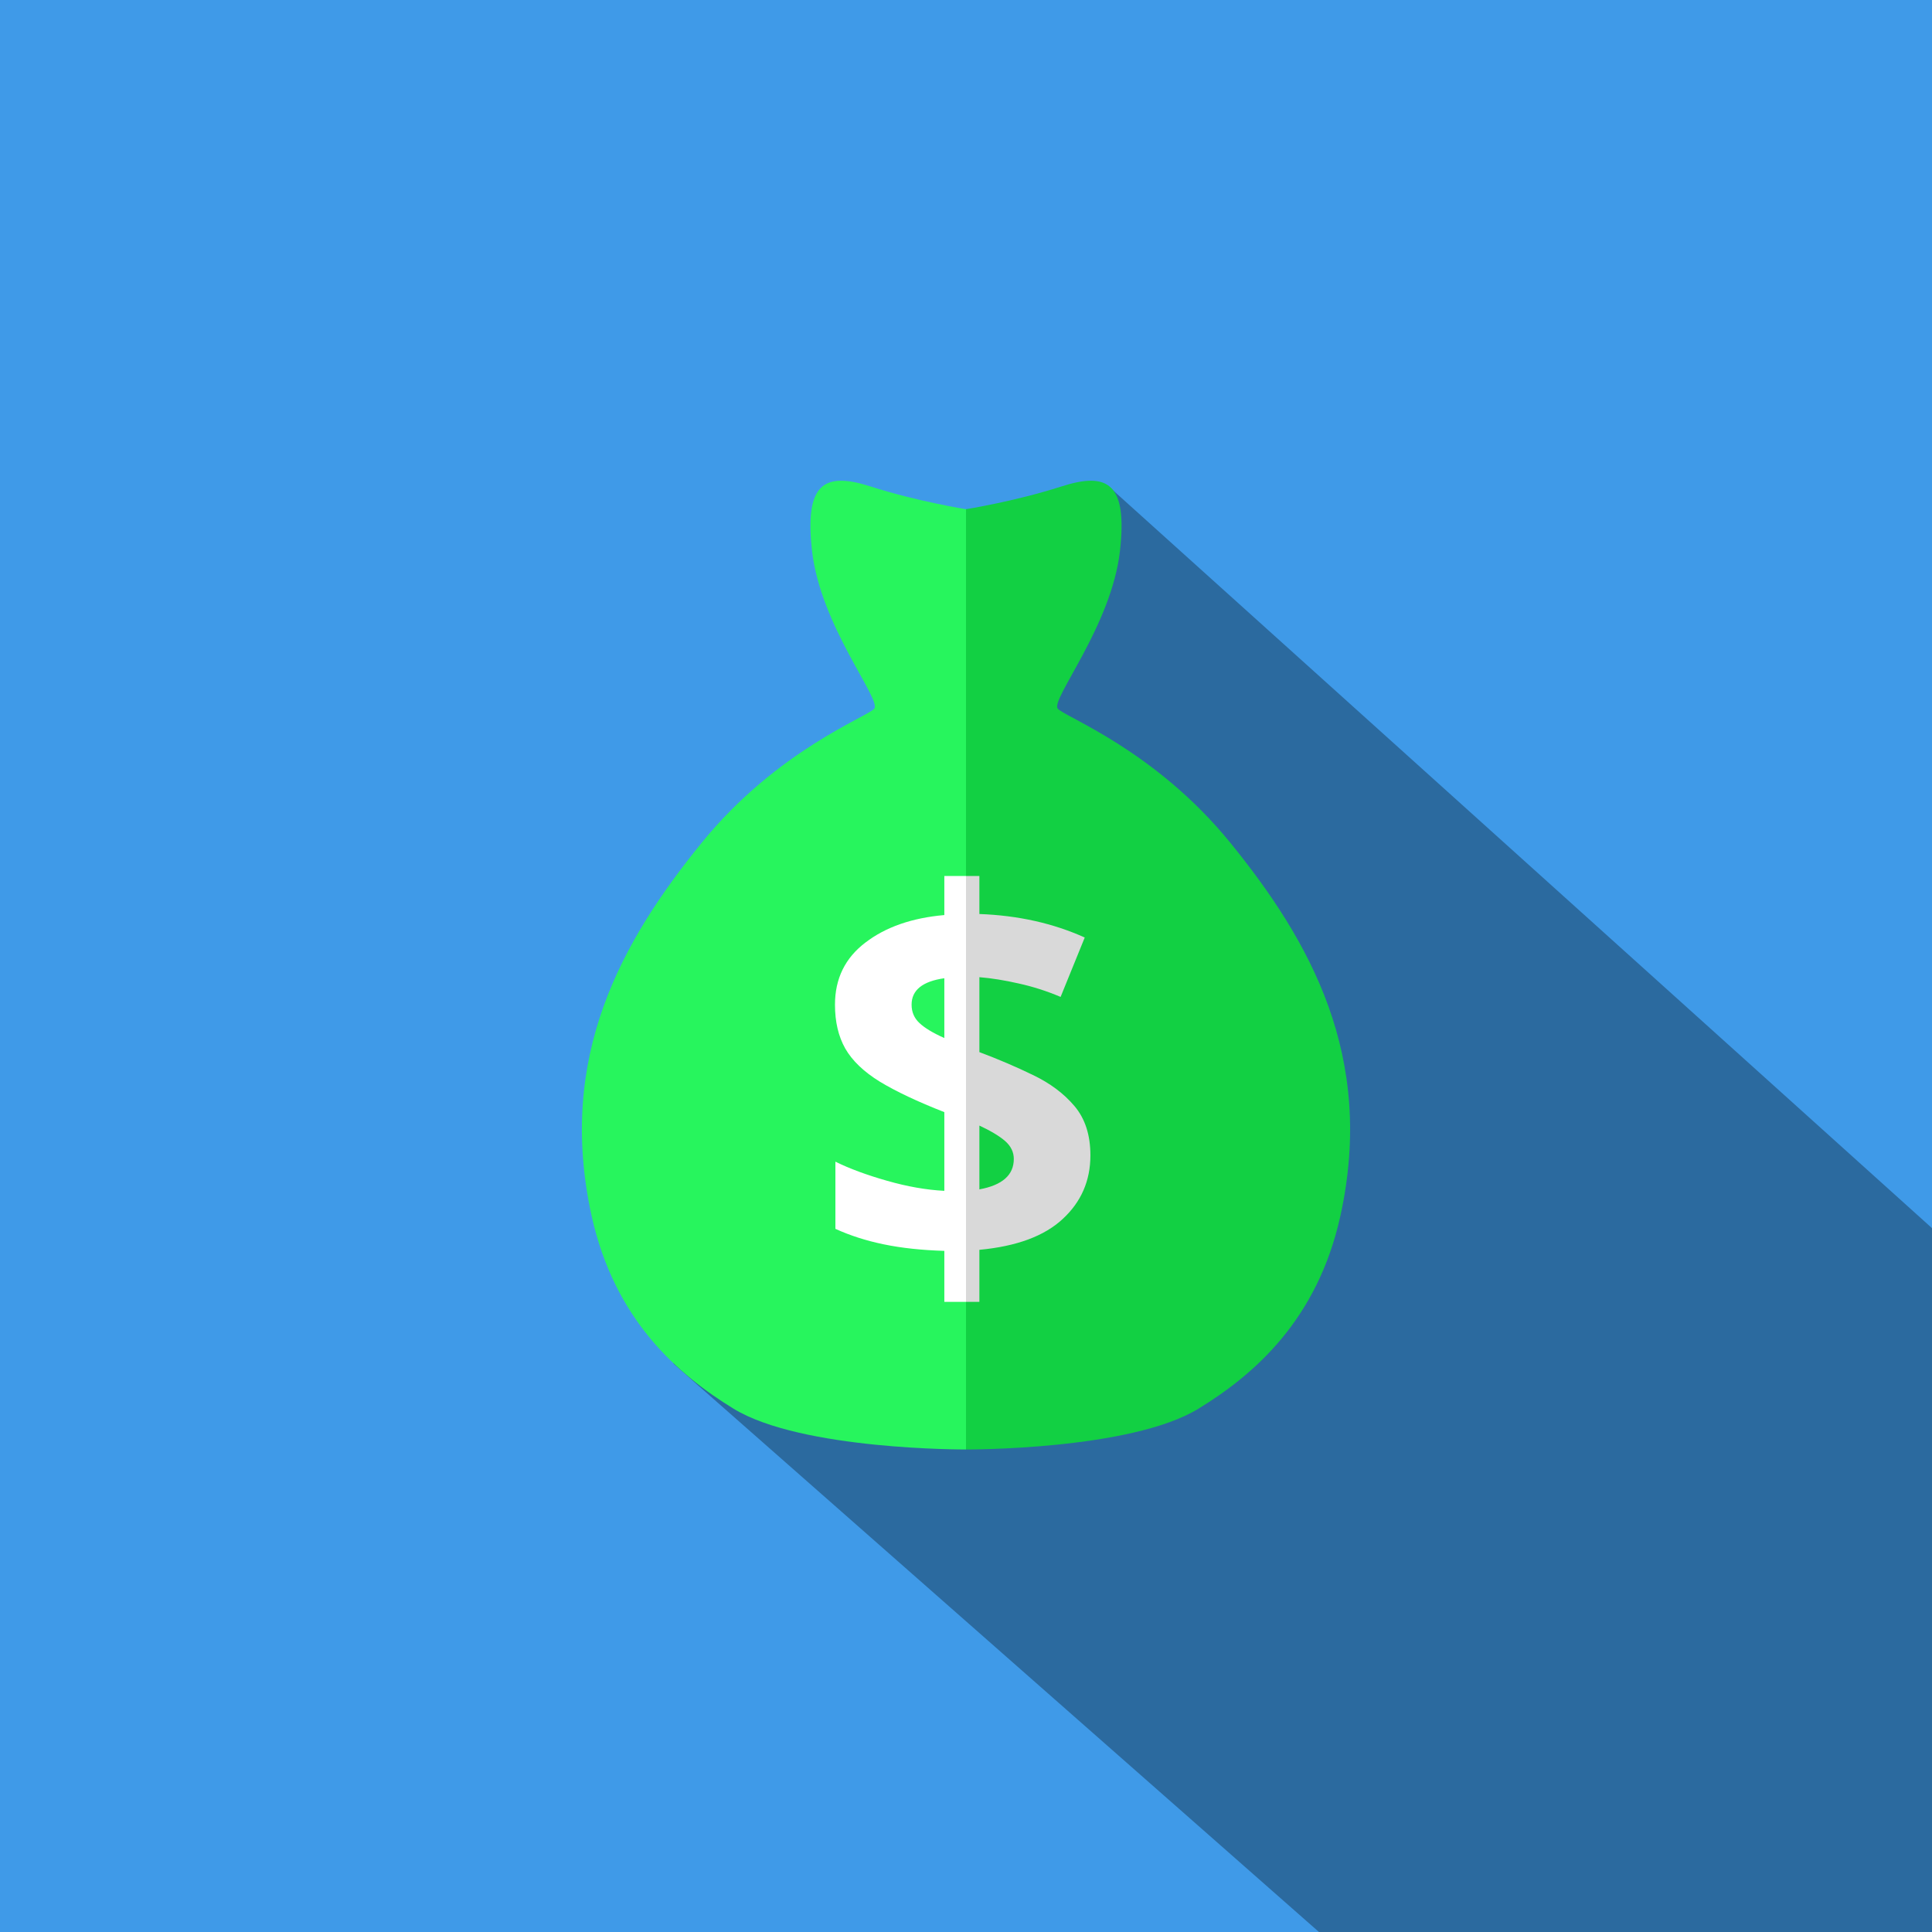
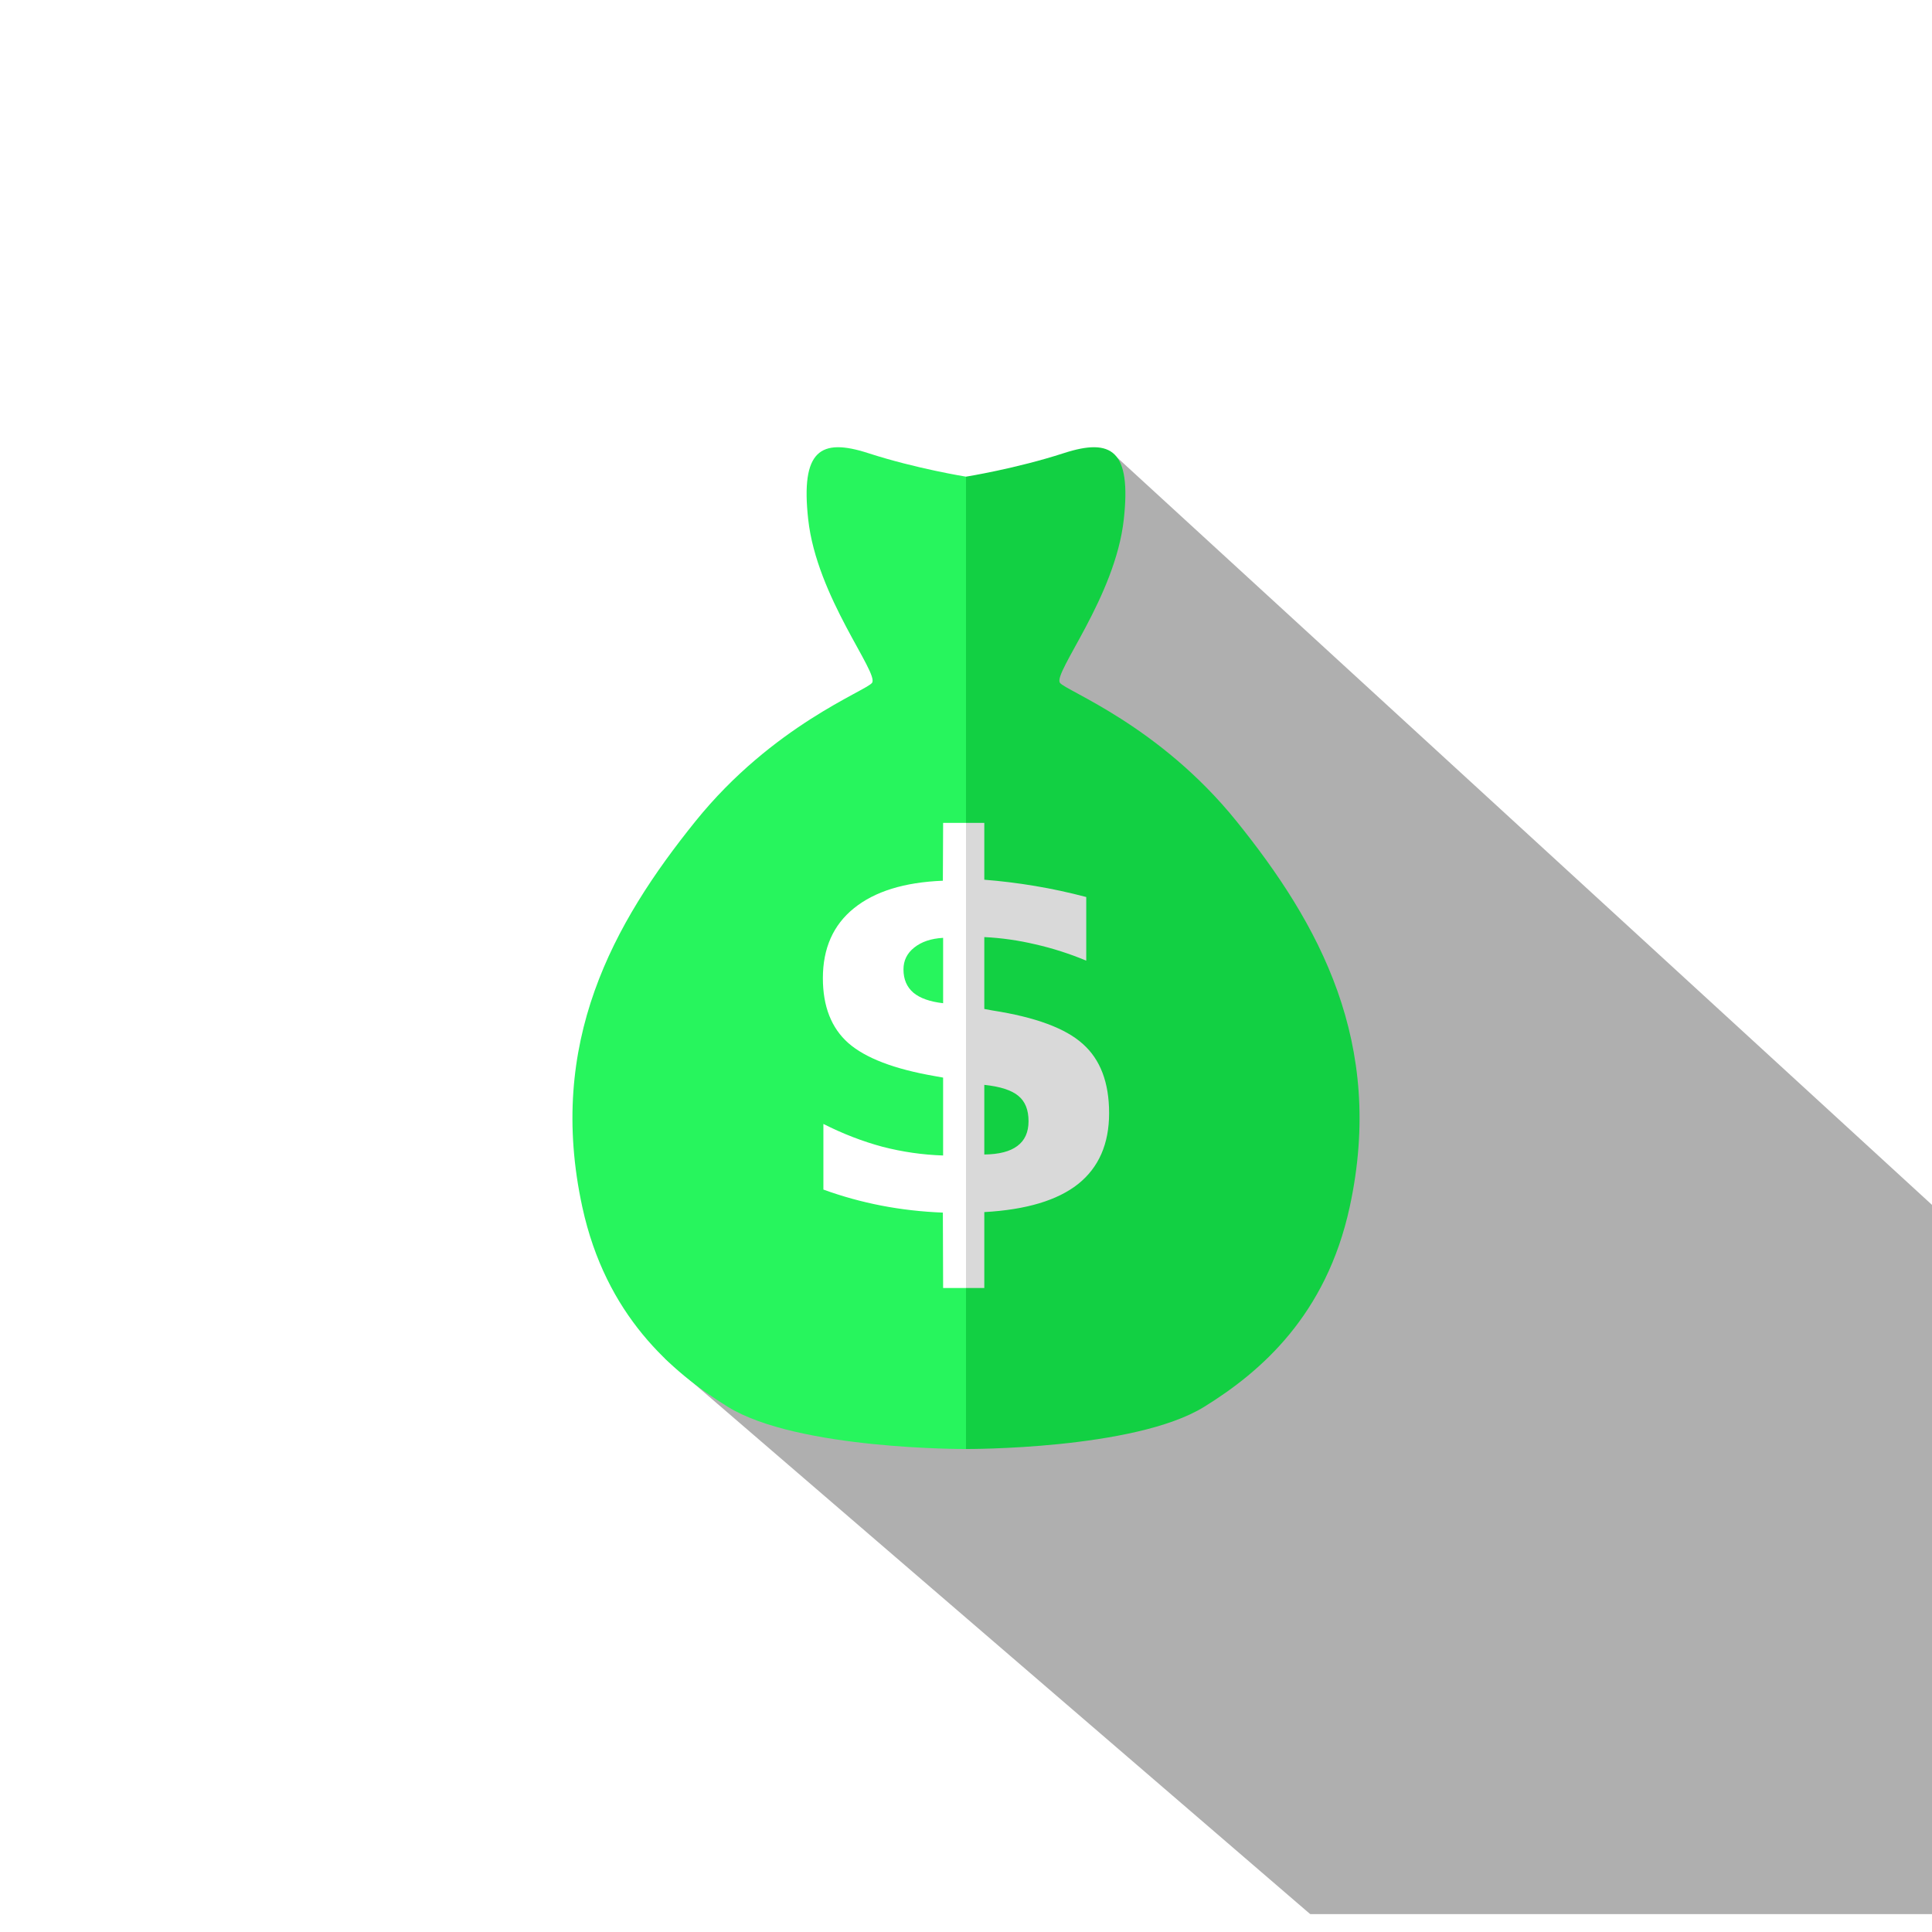
- <svg xmlns="http://www.w3.org/2000/svg" width="128mm" height="128mm" version="1.1" viewBox="0 0 128 128" xml:space="preserve">
-   <defs>
-     <linearGradient id="b" x1="35.405" x2="92.595" y1="63.941" y2="63.941" gradientUnits="userSpaceOnUse">
-       <stop stop-color="#27f55d" offset="0" />
-       <stop stop-color="#27f55d" offset=".5" />
-       <stop stop-color="#12d043" offset=".5" />
-     </linearGradient>
-     <linearGradient id="a" x1="54.968" x2="73.158" y1="73.384" y2="73.384" gradientTransform="translate(-.062281 .0077851)" gradientUnits="userSpaceOnUse">
-       <stop stop-color="#fff" offset="0" />
-       <stop stop-color="#fff" offset=".5" />
-       <stop stop-color="#d9d9d9" offset=".5" />
+ <svg xmlns="http://www.w3.org/2000/svg" xmlns:xlink="http://www.w3.org/1999/xlink" width="108" height="108" version="1.1" viewBox="0 0 108 108" xml:space="preserve" id="svg11">
+   <defs id="defs6">
+     <linearGradient id="linearGradient315" x1="54.968" x2="73.158" y1="73.384" y2="73.384" gradientTransform="matrix(0.9913526,0,0,0.9913526,-0.3418736,-0.977574)" gradientUnits="userSpaceOnUse" spreadMethod="pad">
+       <stop stop-color="#fff" offset="0" id="stop313" />
+       <stop stop-color="#fff" offset=".5" id="stop314" />
+       <stop stop-color="#d9d9d9" offset="0.51" id="stop315" />
+     </linearGradient>
+     <linearGradient id="linearGradient312" x1="54.968" x2="73.158" y1="73.384" y2="73.384" gradientTransform="matrix(0.9913526,0,0,0.9913526,-0.3418736,-0.977574)" gradientUnits="userSpaceOnUse" spreadMethod="pad">
+       <stop stop-color="#fff" offset="0" id="stop310" />
+       <stop stop-color="#fff" offset=".5" id="stop311" />
+       <stop stop-color="#d9d9d9" offset="0.51" id="stop312" />
+     </linearGradient>
+     <linearGradient id="linearGradient309" x1="54.968" x2="73.158" y1="73.384" y2="73.384" gradientTransform="matrix(0.9913526,0,0,0.9913526,-0.3418736,-0.977574)" gradientUnits="userSpaceOnUse" spreadMethod="pad">
+       <stop stop-color="#fff" offset="0" id="stop307" />
+       <stop stop-color="#fff" offset=".5" id="stop308" />
+       <stop stop-color="#d9d9d9" offset="0.5" id="stop309" style="stop-color:#f1c1c1;stop-opacity:1;" />
+     </linearGradient>
+     <linearGradient id="linearGradient306" x1="54.968" x2="73.158" y1="73.384" y2="73.384" gradientTransform="matrix(0.9913526,0,0,0.9913526,-0.3418736,-0.977574)" gradientUnits="userSpaceOnUse" spreadMethod="pad">
+       <stop stop-color="#fff" offset="0" id="stop304" />
+       <stop stop-color="#fff" offset=".5" id="stop305" />
+       <stop stop-color="#d9d9d9" offset="0.5" id="stop306" style="stop-color:#f1c1c1;stop-opacity:1;" />
+     </linearGradient>
+     <linearGradient id="linearGradient303" x1="54.968" x2="73.158" y1="73.384" y2="73.384" gradientTransform="matrix(0.9913526,0,0,0.9913526,-0.3418736,-0.977574)" gradientUnits="userSpaceOnUse" spreadMethod="pad">
+       <stop stop-color="#fff" offset="0" id="stop301" />
+       <stop stop-color="#fff" offset=".5" id="stop302" />
+       <stop stop-color="#d9d9d9" offset="0.5" id="stop303" style="stop-color:#f1c1c1;stop-opacity:1;" />
+     </linearGradient>
+     <linearGradient id="linearGradient300" x1="54.968" x2="73.158" y1="73.384" y2="73.384" gradientTransform="matrix(0.9913526,0,0,0.9913526,-0.3418736,-0.977574)" gradientUnits="userSpaceOnUse" spreadMethod="pad">
+       <stop stop-color="#fff" offset="0" id="stop298" />
+       <stop stop-color="#fff" offset=".5" id="stop299" />
+       <stop stop-color="#d9d9d9" offset="0.5" id="stop300" style="stop-color:#f2c0c0;stop-opacity:1;" />
+     </linearGradient>
+     <linearGradient id="linearGradient297" x1="54.968" x2="73.158" y1="73.384" y2="73.384" gradientTransform="matrix(0.9913526,0,0,0.9913526,-0.3418736,-0.977574)" gradientUnits="userSpaceOnUse" spreadMethod="pad">
+       <stop stop-color="#fff" offset="0" id="stop295" />
+       <stop stop-color="#fff" offset=".5" id="stop296" />
+       <stop stop-color="#d9d9d9" offset="0.5" id="stop297" style="stop-color:#f4bebe;stop-opacity:1;" />
+     </linearGradient>
+     <linearGradient id="linearGradient294" x1="54.968" x2="73.158" y1="73.384" y2="73.384" gradientTransform="matrix(0.9913526,0,0,0.9913526,-0.3418736,-0.977574)" gradientUnits="userSpaceOnUse" spreadMethod="pad">
+       <stop stop-color="#fff" offset="0" id="stop292" />
+       <stop stop-color="#fff" offset=".5" id="stop293" />
+       <stop stop-color="#d9d9d9" offset="0.5" id="stop294" style="stop-color:#f6bcbc;stop-opacity:1;" />
+     </linearGradient>
+     <linearGradient id="linearGradient291" x1="54.968" x2="73.158" y1="73.384" y2="73.384" gradientTransform="matrix(0.9913526,0,0,0.9913526,-0.3418736,-0.977574)" gradientUnits="userSpaceOnUse" spreadMethod="pad">
+       <stop stop-color="#fff" offset="0" id="stop289" />
+       <stop stop-color="#fff" offset=".5" id="stop290" />
+       <stop stop-color="#d9d9d9" offset="0.5" id="stop291" style="stop-color:#f8baba;stop-opacity:1;" />
+     </linearGradient>
+     <linearGradient id="linearGradient288" x1="54.968" x2="73.158" y1="73.384" y2="73.384" gradientTransform="matrix(0.9913526,0,0,0.9913526,-0.3418736,-0.977574)" gradientUnits="userSpaceOnUse" spreadMethod="pad">
+       <stop stop-color="#fff" offset="0" id="stop286" />
+       <stop stop-color="#fff" offset=".5" id="stop287" />
+       <stop stop-color="#d9d9d9" offset="0.5" id="stop288" style="stop-color:#f9b9b9;stop-opacity:1;" />
+     </linearGradient>
+     <linearGradient id="linearGradient285" x1="54.968" x2="73.158" y1="73.384" y2="73.384" gradientTransform="matrix(0.9913526,0,0,0.9913526,-0.3418736,-0.977574)" gradientUnits="userSpaceOnUse" spreadMethod="pad">
+       <stop stop-color="#fff" offset="0" id="stop283" />
+       <stop stop-color="#fff" offset=".5" id="stop284" />
+       <stop stop-color="#d9d9d9" offset="0.5" id="stop285" style="stop-color:#f9b9b9;stop-opacity:1;" />
+     </linearGradient>
+     <linearGradient id="linearGradient282" x1="54.968" x2="73.158" y1="73.384" y2="73.384" gradientTransform="matrix(0.9913526,0,0,0.9913526,-0.3418736,-0.977574)" gradientUnits="userSpaceOnUse" spreadMethod="pad">
+       <stop stop-color="#fff" offset="0" id="stop280" />
+       <stop stop-color="#fff" offset=".5" id="stop281" />
+       <stop stop-color="#d9d9d9" offset="0.5" id="stop282" style="stop-color:#fab8b8;stop-opacity:1;" />
+     </linearGradient>
+     <linearGradient id="linearGradient279" x1="54.968" x2="73.158" y1="73.384" y2="73.384" gradientTransform="matrix(0.9913526,0,0,0.9913526,-0.3418736,-0.977574)" gradientUnits="userSpaceOnUse" spreadMethod="pad">
+       <stop stop-color="#fff" offset="0" id="stop277" />
+       <stop stop-color="#fff" offset=".5" id="stop278" />
+       <stop stop-color="#d9d9d9" offset="0.5" id="stop279" style="stop-color:#fab8b8;stop-opacity:1;" />
+     </linearGradient>
+     <linearGradient id="linearGradient276" x1="54.968" x2="73.158" y1="73.384" y2="73.384" gradientTransform="matrix(0.9913526,0,0,0.9913526,-0.3418736,-0.977574)" gradientUnits="userSpaceOnUse" spreadMethod="pad">
+       <stop stop-color="#fff" offset="0" id="stop274" />
+       <stop stop-color="#fff" offset=".5" id="stop275" />
+       <stop stop-color="#d9d9d9" offset="0.5" id="stop276" style="stop-color:#f8baba;stop-opacity:1;" />
+     </linearGradient>
+     <linearGradient id="linearGradient273" x1="54.968" x2="73.158" y1="73.384" y2="73.384" gradientTransform="matrix(0.9913526,0,0,0.9913526,-0.3418736,-0.977574)" gradientUnits="userSpaceOnUse" spreadMethod="pad">
+       <stop stop-color="#fff" offset="0" id="stop271" />
+       <stop stop-color="#fff" offset=".5" id="stop272" />
+       <stop stop-color="#d9d9d9" offset="0.5" id="stop273" style="stop-color:#f6bcbc;stop-opacity:1;" />
+     </linearGradient>
+     <linearGradient id="linearGradient270" x1="54.968" x2="73.158" y1="73.384" y2="73.384" gradientTransform="matrix(0.9913526,0,0,0.9913526,-0.3418736,-0.977574)" gradientUnits="userSpaceOnUse" spreadMethod="pad">
+       <stop stop-color="#fff" offset="0" id="stop268" />
+       <stop stop-color="#fff" offset=".5" id="stop269" />
+       <stop stop-color="#d9d9d9" offset="0.5" id="stop270" style="stop-color:#f4bebe;stop-opacity:1;" />
+     </linearGradient>
+     <linearGradient id="linearGradient267" x1="54.968" x2="73.158" y1="73.384" y2="73.384" gradientTransform="matrix(0.9913526,0,0,0.9913526,-0.3418736,-0.977574)" gradientUnits="userSpaceOnUse" spreadMethod="pad">
+       <stop stop-color="#fff" offset="0" id="stop265" />
+       <stop stop-color="#fff" offset=".5" id="stop266" />
+       <stop stop-color="#d9d9d9" offset="0.5" id="stop267" style="stop-color:#f0c2c2;stop-opacity:1;" />
+     </linearGradient>
+     <linearGradient id="linearGradient264" x1="54.968" x2="73.158" y1="73.384" y2="73.384" gradientTransform="matrix(0.9913526,0,0,0.9913526,-0.3418736,-0.977574)" gradientUnits="userSpaceOnUse" spreadMethod="pad">
+       <stop stop-color="#fff" offset="0" id="stop262" />
+       <stop stop-color="#fff" offset=".5" id="stop263" />
+       <stop stop-color="#d9d9d9" offset="0.5" id="stop264" style="stop-color:#ecc6c6;stop-opacity:1;" />
+     </linearGradient>
+     <linearGradient id="linearGradient261" x1="54.968" x2="73.158" y1="73.384" y2="73.384" gradientTransform="matrix(0.9913526,0,0,0.9913526,-0.3418736,-0.977574)" gradientUnits="userSpaceOnUse" spreadMethod="pad">
+       <stop stop-color="#fff" offset="0" id="stop259" />
+       <stop stop-color="#fff" offset=".5" id="stop260" />
+       <stop stop-color="#d9d9d9" offset="0.5" id="stop261" style="stop-color:#e8caca;stop-opacity:1;" />
+     </linearGradient>
+     <linearGradient id="linearGradient258" x1="54.968" x2="73.158" y1="73.384" y2="73.384" gradientTransform="matrix(0.9913526,0,0,0.9913526,-0.3418736,-0.977574)" gradientUnits="userSpaceOnUse" spreadMethod="pad">
+       <stop stop-color="#fff" offset="0" id="stop256" />
+       <stop stop-color="#fff" offset=".5" id="stop257" />
+       <stop stop-color="#d9d9d9" offset="0.5" id="stop258" style="stop-color:#e7cbcb;stop-opacity:1;" />
+     </linearGradient>
+     <linearGradient id="linearGradient255" x1="54.968" x2="73.158" y1="73.384" y2="73.384" gradientTransform="matrix(0.9913526,0,0,0.9913526,-0.3418736,-0.977574)" gradientUnits="userSpaceOnUse" spreadMethod="pad">
+       <stop stop-color="#fff" offset="0" id="stop253" />
+       <stop stop-color="#fff" offset=".5" id="stop254" />
+       <stop stop-color="#d9d9d9" offset="0.5" id="stop255" style="stop-color:#e6cccc;stop-opacity:1;" />
+     </linearGradient>
+     <linearGradient id="linearGradient252" x1="54.968" x2="73.158" y1="73.384" y2="73.384" gradientTransform="matrix(0.9913526,0,0,0.9913526,-0.3418736,-0.977574)" gradientUnits="userSpaceOnUse" spreadMethod="pad">
+       <stop stop-color="#fff" offset="0" id="stop250" />
+       <stop stop-color="#fff" offset=".5" id="stop251" />
+       <stop stop-color="#d9d9d9" offset="0.5" id="stop252" style="stop-color:#e6cccc;stop-opacity:1;" />
+     </linearGradient>
+     <linearGradient id="linearGradient174" x1="54.968" x2="73.158" y1="73.384" y2="73.384" gradientTransform="matrix(0.9913526,0,0,0.9913526,-0.3418736,-0.977574)" gradientUnits="userSpaceOnUse" spreadMethod="pad">
+       <stop stop-color="#fff" offset="0" id="stop172" />
+       <stop stop-color="#fff" offset=".5" id="stop173" />
+       <stop stop-color="#d9d9d9" offset="0.5" id="stop174" style="stop-color:#eec4c4;stop-opacity:1;" />
+     </linearGradient>
+     <linearGradient id="linearGradient171" x1="54.968" x2="73.158" y1="73.384" y2="73.384" gradientTransform="matrix(0.9913526,0,0,0.9913526,-0.3418736,-0.977574)" gradientUnits="userSpaceOnUse" spreadMethod="pad">
+       <stop stop-color="#fff" offset="0" id="stop169" />
+       <stop stop-color="#fff" offset=".5" id="stop170" />
+       <stop stop-color="#d9d9d9" offset="0.5" id="stop171" style="stop-color:#eec4c4;stop-opacity:1;" />
+     </linearGradient>
+     <linearGradient id="linearGradient168" x1="54.968" x2="73.158" y1="73.384" y2="73.384" gradientTransform="matrix(0.9913526,0,0,0.9913526,-0.3418736,-0.977574)" gradientUnits="userSpaceOnUse" spreadMethod="pad">
+       <stop stop-color="#fff" offset="0" id="stop166" />
+       <stop stop-color="#fff" offset=".5" id="stop167" />
+       <stop stop-color="#d9d9d9" offset="0.5" id="stop168" style="stop-color:#efc3c3;stop-opacity:1;" />
+     </linearGradient>
+     <linearGradient id="linearGradient165" x1="54.968" x2="73.158" y1="73.384" y2="73.384" gradientTransform="matrix(0.9913526,0,0,0.9913526,-0.3418736,-0.977574)" gradientUnits="userSpaceOnUse" spreadMethod="pad">
+       <stop stop-color="#fff" offset="0" id="stop163" />
+       <stop stop-color="#fff" offset=".5" id="stop164" />
+       <stop stop-color="#d9d9d9" offset="0.5" id="stop165" style="stop-color:#f0c2c2;stop-opacity:1;" />
+     </linearGradient>
+     <linearGradient id="linearGradient162" x1="54.968" x2="73.158" y1="73.384" y2="73.384" gradientTransform="matrix(0.9913526,0,0,0.9913526,-0.3418736,-0.977574)" gradientUnits="userSpaceOnUse" spreadMethod="pad">
+       <stop stop-color="#fff" offset="0" id="stop160" />
+       <stop stop-color="#fff" offset=".5" id="stop161" />
+       <stop stop-color="#d9d9d9" offset="0.5" id="stop162" style="stop-color:#f1c1c1;stop-opacity:1;" />
+     </linearGradient>
+     <linearGradient id="linearGradient159" x1="54.968" x2="73.158" y1="73.384" y2="73.384" gradientTransform="matrix(0.9913526,0,0,0.9913526,-0.3418736,-0.977574)" gradientUnits="userSpaceOnUse" spreadMethod="pad">
+       <stop stop-color="#fff" offset="0" id="stop157" />
+       <stop stop-color="#fff" offset=".5" id="stop158" />
+       <stop stop-color="#d9d9d9" offset="0.5" id="stop159" style="stop-color:#f2c0c0;stop-opacity:1;" />
+     </linearGradient>
+     <linearGradient id="linearGradient156" x1="54.968" x2="73.158" y1="73.384" y2="73.384" gradientTransform="matrix(0.9913526,0,0,0.9913526,-0.3418736,-0.977574)" gradientUnits="userSpaceOnUse" spreadMethod="pad">
+       <stop stop-color="#fff" offset="0" id="stop154" />
+       <stop stop-color="#fff" offset=".5" id="stop155" />
+       <stop stop-color="#d9d9d9" offset="0.5" id="stop156" style="stop-color:#f2c0c0;stop-opacity:1;" />
+     </linearGradient>
+     <linearGradient id="linearGradient153" x1="54.968" x2="73.158" y1="73.384" y2="73.384" gradientTransform="matrix(0.9913526,0,0,0.9913526,-0.3418736,-0.977574)" gradientUnits="userSpaceOnUse" spreadMethod="pad">
+       <stop stop-color="#fff" offset="0" id="stop151" />
+       <stop stop-color="#fff" offset=".5" id="stop152" />
+       <stop stop-color="#d9d9d9" offset="0.5" id="stop153" style="stop-color:#5b5b5b;stop-opacity:1;" />
+     </linearGradient>
+     <linearGradient id="linearGradient150" x1="54.968" x2="73.158" y1="73.384" y2="73.384" gradientTransform="matrix(0.9913526,0,0,0.9913526,-0.3418736,-0.977574)" gradientUnits="userSpaceOnUse" spreadMethod="pad">
+       <stop stop-color="#fff" offset="0" id="stop148" />
+       <stop stop-color="#fff" offset=".5" id="stop149" />
+       <stop stop-color="#d9d9d9" offset="0.5" id="stop150" style="stop-color:#525252;stop-opacity:1;" />
+     </linearGradient>
+     <linearGradient id="linearGradient147" x1="54.968" x2="73.158" y1="73.384" y2="73.384" gradientTransform="matrix(0.9913526,0,0,0.9913526,-0.3418736,-0.977574)" gradientUnits="userSpaceOnUse" spreadMethod="pad">
+       <stop stop-color="#fff" offset="0" id="stop145" />
+       <stop stop-color="#fff" offset=".5" id="stop146" />
+       <stop stop-color="#d9d9d9" offset="0.5" id="stop147" style="stop-color:#494949;stop-opacity:1;" />
+     </linearGradient>
+     <linearGradient id="linearGradient144" x1="54.968" x2="73.158" y1="73.384" y2="73.384" gradientTransform="matrix(0.9913526,0,0,0.9913526,-0.3418736,-0.977574)" gradientUnits="userSpaceOnUse" spreadMethod="pad">
+       <stop stop-color="#fff" offset="0" id="stop142" />
+       <stop stop-color="#fff" offset=".5" id="stop143" />
+       <stop stop-color="#d9d9d9" offset="0.5" id="stop144" style="stop-color:#3f3f3f;stop-opacity:1;" />
+     </linearGradient>
+     <linearGradient id="linearGradient141" x1="54.968" x2="73.158" y1="73.384" y2="73.384" gradientTransform="matrix(0.9913526,0,0,0.9913526,-0.3418736,-0.977574)" gradientUnits="userSpaceOnUse" spreadMethod="pad">
+       <stop stop-color="#fff" offset="0" id="stop139" />
+       <stop stop-color="#fff" offset=".5" id="stop140" />
+       <stop stop-color="#d9d9d9" offset="0.5" id="stop141" style="stop-color:#313131;stop-opacity:1;" />
+     </linearGradient>
+     <linearGradient id="linearGradient138" x1="54.968" x2="73.158" y1="73.384" y2="73.384" gradientTransform="matrix(0.9913526,0,0,0.9913526,-0.3418736,-0.977574)" gradientUnits="userSpaceOnUse" spreadMethod="pad">
+       <stop stop-color="#fff" offset="0" id="stop136" />
+       <stop stop-color="#fff" offset=".5" id="stop137" />
+       <stop stop-color="#d9d9d9" offset="0.5" id="stop138" style="stop-color:#2a2a2a;stop-opacity:1;" />
+     </linearGradient>
+     <linearGradient id="linearGradient135" x1="54.968" x2="73.158" y1="73.384" y2="73.384" gradientTransform="matrix(0.9913526,0,0,0.9913526,-0.3418736,-0.977574)" gradientUnits="userSpaceOnUse" spreadMethod="pad">
+       <stop stop-color="#fff" offset="0" id="stop133" />
+       <stop stop-color="#fff" offset=".5" id="stop134" />
+       <stop stop-color="#d9d9d9" offset="0.5" id="stop135" style="stop-color:#252525;stop-opacity:1;" />
+     </linearGradient>
+     <linearGradient id="linearGradient132" x1="54.968" x2="73.158" y1="73.384" y2="73.384" gradientTransform="matrix(0.9913526,0,0,0.9913526,-0.3418736,-0.977574)" gradientUnits="userSpaceOnUse" spreadMethod="pad">
+       <stop stop-color="#fff" offset="0" id="stop130" />
+       <stop stop-color="#fff" offset=".5" id="stop131" />
+       <stop stop-color="#d9d9d9" offset="0.5" id="stop132" style="stop-color:#222222;stop-opacity:1;" />
+     </linearGradient>
+     <linearGradient id="linearGradient129" x1="54.968" x2="73.158" y1="73.384" y2="73.384" gradientTransform="matrix(0.9913526,0,0,0.9913526,-0.3418736,-0.977574)" gradientUnits="userSpaceOnUse" spreadMethod="pad">
+       <stop stop-color="#fff" offset="0" id="stop127" />
+       <stop stop-color="#fff" offset=".5" id="stop128" />
+       <stop stop-color="#d9d9d9" offset="0.5" id="stop129" style="stop-color:#1c1c1c;stop-opacity:1;" />
+     </linearGradient>
+     <linearGradient id="linearGradient126" x1="54.968" x2="73.158" y1="73.384" y2="73.384" gradientTransform="matrix(0.9913526,0,0,0.9913526,-0.3418736,-0.977574)" gradientUnits="userSpaceOnUse" spreadMethod="pad">
+       <stop stop-color="#fff" offset="0" id="stop124" />
+       <stop stop-color="#fff" offset=".5" id="stop125" />
+       <stop stop-color="#d9d9d9" offset="0.5" id="stop126" style="stop-color:#171717;stop-opacity:1;" />
+     </linearGradient>
+     <linearGradient id="linearGradient123" x1="54.968" x2="73.158" y1="73.384" y2="73.384" gradientTransform="matrix(0.9913526,0,0,0.9913526,-0.3418736,-0.977574)" gradientUnits="userSpaceOnUse" spreadMethod="pad">
+       <stop stop-color="#fff" offset="0" id="stop121" />
+       <stop stop-color="#fff" offset=".5" id="stop122" />
+       <stop stop-color="#d9d9d9" offset="0.5" id="stop123" style="stop-color:#151515;stop-opacity:1;" />
+     </linearGradient>
+     <linearGradient id="linearGradient120" x1="54.968" x2="73.158" y1="73.384" y2="73.384" gradientTransform="matrix(0.9913526,0,0,0.9913526,-0.3418736,-0.977574)" gradientUnits="userSpaceOnUse" spreadMethod="pad">
+       <stop stop-color="#fff" offset="0" id="stop118" />
+       <stop stop-color="#fff" offset=".5" id="stop119" />
+       <stop stop-color="#d9d9d9" offset="0.5" id="stop120" style="stop-color:#141414;stop-opacity:1;" />
+     </linearGradient>
+     <linearGradient id="linearGradient117" x1="54.968" x2="73.158" y1="73.384" y2="73.384" gradientTransform="matrix(0.9913526,0,0,0.9913526,-0.3418736,-0.977574)" gradientUnits="userSpaceOnUse" spreadMethod="pad">
+       <stop stop-color="#fff" offset="0" id="stop115" />
+       <stop stop-color="#fff" offset=".5" id="stop116" />
+       <stop stop-color="#d9d9d9" offset="0.5" id="stop117" style="stop-color:#131313;stop-opacity:1;" />
+     </linearGradient>
+     <linearGradient id="linearGradient114" x1="54.968" x2="73.158" y1="73.384" y2="73.384" gradientTransform="matrix(0.9913526,0,0,0.9913526,-0.3418736,-0.977574)" gradientUnits="userSpaceOnUse" spreadMethod="pad">
+       <stop stop-color="#fff" offset="0" id="stop112" />
+       <stop stop-color="#fff" offset=".5" id="stop113" />
+       <stop stop-color="#d9d9d9" offset="0.5" id="stop114" style="stop-color:#282828;stop-opacity:1;" />
+     </linearGradient>
+     <linearGradient id="linearGradient111" x1="54.968" x2="73.158" y1="73.384" y2="73.384" gradientTransform="matrix(0.9913526,0,0,0.9913526,-0.3418736,-0.977574)" gradientUnits="userSpaceOnUse" spreadMethod="pad">
+       <stop stop-color="#fff" offset="0" id="stop109" />
+       <stop stop-color="#fff" offset=".5" id="stop110" />
+       <stop stop-color="#d9d9d9" offset="0.5" id="stop111" style="stop-color:#292929;stop-opacity:1;" />
+     </linearGradient>
+     <linearGradient id="linearGradient108" x1="54.968" x2="73.158" y1="73.384" y2="73.384" gradientTransform="matrix(0.9913526,0,0,0.9913526,-0.3418736,-0.977574)" gradientUnits="userSpaceOnUse" spreadMethod="pad">
+       <stop stop-color="#fff" offset="0" id="stop106" />
+       <stop stop-color="#fff" offset=".5" id="stop107" />
+       <stop stop-color="#d9d9d9" offset="0.5" id="stop108" style="stop-color:#2a2a2a;stop-opacity:1;" />
+     </linearGradient>
+     <linearGradient id="linearGradient105" x1="54.968" x2="73.158" y1="73.384" y2="73.384" gradientTransform="matrix(0.9913526,0,0,0.9913526,-0.3418736,-0.977574)" gradientUnits="userSpaceOnUse" spreadMethod="pad">
+       <stop stop-color="#fff" offset="0" id="stop103" />
+       <stop stop-color="#fff" offset=".5" id="stop104" />
+       <stop stop-color="#d9d9d9" offset="0.5" id="stop105" style="stop-color:#2b2b2b;stop-opacity:1;" />
+     </linearGradient>
+     <linearGradient id="linearGradient102" x1="54.968" x2="73.158" y1="73.384" y2="73.384" gradientTransform="matrix(0.9913526,0,0,0.9913526,-0.3418736,-0.977574)" gradientUnits="userSpaceOnUse" spreadMethod="pad">
+       <stop stop-color="#fff" offset="0" id="stop100" />
+       <stop stop-color="#fff" offset=".5" id="stop101" />
+       <stop stop-color="#d9d9d9" offset="0.5" id="stop102" style="stop-color:#2c2c2c;stop-opacity:1;" />
+     </linearGradient>
+     <linearGradient id="linearGradient99" x1="54.968" x2="73.158" y1="73.384" y2="73.384" gradientTransform="matrix(0.9913526,0,0,0.9913526,-0.3418736,-0.977574)" gradientUnits="userSpaceOnUse" spreadMethod="pad">
+       <stop stop-color="#fff" offset="0" id="stop97" />
+       <stop stop-color="#fff" offset=".5" id="stop98" />
+       <stop stop-color="#d9d9d9" offset="0.5" id="stop99" style="stop-color:#2d2d2d;stop-opacity:1;" />
+     </linearGradient>
+     <linearGradient id="linearGradient96" x1="54.968" x2="73.158" y1="73.384" y2="73.384" gradientTransform="matrix(0.9913526,0,0,0.9913526,-0.3418736,-0.977574)" gradientUnits="userSpaceOnUse" spreadMethod="pad">
+       <stop stop-color="#fff" offset="0" id="stop94" />
+       <stop stop-color="#fff" offset=".5" id="stop95" />
+       <stop stop-color="#d9d9d9" offset="0.5" id="stop96" style="stop-color:#2e2e2e;stop-opacity:1;" />
+     </linearGradient>
+     <linearGradient id="linearGradient93" x1="54.968" x2="73.158" y1="73.384" y2="73.384" gradientTransform="matrix(0.9913526,0,0,0.9913526,-0.3418736,-0.977574)" gradientUnits="userSpaceOnUse" spreadMethod="pad">
+       <stop stop-color="#fff" offset="0" id="stop91" />
+       <stop stop-color="#fff" offset=".5" id="stop92" />
+       <stop stop-color="#d9d9d9" offset="0.5" id="stop93" style="stop-color:#353535;stop-opacity:1;" />
+     </linearGradient>
+     <linearGradient id="linearGradient90" x1="54.968" x2="73.158" y1="73.384" y2="73.384" gradientTransform="matrix(0.9913526,0,0,0.9913526,-0.3418736,-0.977574)" gradientUnits="userSpaceOnUse" spreadMethod="pad">
+       <stop stop-color="#fff" offset="0" id="stop88" />
+       <stop stop-color="#fff" offset=".5" id="stop89" />
+       <stop stop-color="#d9d9d9" offset="0.5" id="stop90" style="stop-color:#3d3d3d;stop-opacity:1;" />
+     </linearGradient>
+     <linearGradient id="linearGradient87" x1="54.968" x2="73.158" y1="73.384" y2="73.384" gradientTransform="matrix(0.9913526,0,0,0.9913526,-0.3418736,-0.977574)" gradientUnits="userSpaceOnUse" spreadMethod="pad">
+       <stop stop-color="#fff" offset="0" id="stop85" />
+       <stop stop-color="#fff" offset=".5" id="stop86" />
+       <stop stop-color="#d9d9d9" offset="0.5" id="stop87" style="stop-color:#4b4b4b;stop-opacity:1;" />
+     </linearGradient>
+     <linearGradient id="linearGradient84" x1="54.968" x2="73.158" y1="73.384" y2="73.384" gradientTransform="matrix(0.9913526,0,0,0.9913526,-0.3418736,-0.977574)" gradientUnits="userSpaceOnUse" spreadMethod="pad">
+       <stop stop-color="#fff" offset="0" id="stop82" />
+       <stop stop-color="#fff" offset=".5" id="stop83" />
+       <stop stop-color="#d9d9d9" offset="0.5" id="stop84" style="stop-color:#555555;stop-opacity:1;" />
+     </linearGradient>
+     <linearGradient id="linearGradient81" x1="54.968" x2="73.158" y1="73.384" y2="73.384" gradientTransform="matrix(0.9913526,0,0,0.9913526,-0.3418736,-0.977574)" gradientUnits="userSpaceOnUse" spreadMethod="pad">
+       <stop stop-color="#fff" offset="0" id="stop79" />
+       <stop stop-color="#fff" offset=".5" id="stop80" />
+       <stop stop-color="#d9d9d9" offset="0.5" id="stop81" style="stop-color:#606060;stop-opacity:1;" />
+     </linearGradient>
+     <linearGradient id="linearGradient78" x1="54.968" x2="73.158" y1="73.384" y2="73.384" gradientTransform="matrix(0.9913526,0,0,0.9913526,-0.3418736,-0.977574)" gradientUnits="userSpaceOnUse" spreadMethod="pad">
+       <stop stop-color="#fff" offset="0" id="stop76" />
+       <stop stop-color="#fff" offset=".5" id="stop77" />
+       <stop stop-color="#d9d9d9" offset="0.5" id="stop78" style="stop-color:#626262;stop-opacity:1;" />
+     </linearGradient>
+     <linearGradient id="linearGradient75" x1="54.968" x2="73.158" y1="73.384" y2="73.384" gradientTransform="matrix(0.9913526,0,0,0.9913526,-0.3418736,-0.977574)" gradientUnits="userSpaceOnUse" spreadMethod="pad">
+       <stop stop-color="#fff" offset="0" id="stop73" />
+       <stop stop-color="#fff" offset=".5" id="stop74" />
+       <stop stop-color="#d9d9d9" offset="0.5" id="stop75" style="stop-color:#626262;stop-opacity:1;" />
+     </linearGradient>
+     <linearGradient id="linearGradient72" x1="54.968" x2="73.158" y1="73.384" y2="73.384" gradientTransform="matrix(0.9913526,0,0,0.9913526,-0.3418736,-0.977574)" gradientUnits="userSpaceOnUse" spreadMethod="pad">
+       <stop stop-color="#fff" offset="0" id="stop70" />
+       <stop stop-color="#fff" offset=".5" id="stop71" />
+       <stop stop-color="#d9d9d9" offset="0.51" id="stop72" />
+     </linearGradient>
+     <linearGradient id="linearGradient69" x1="54.968" x2="73.158" y1="73.384" y2="73.384" gradientTransform="matrix(0.9913526,0,0,0.9913526,-0.3418736,-0.977574)" gradientUnits="userSpaceOnUse" spreadMethod="pad">
+       <stop stop-color="#fff" offset="0" id="stop67" />
+       <stop stop-color="#fff" offset=".5" id="stop68" />
+       <stop stop-color="#d9d9d9" offset="0.51" id="stop69" />
+     </linearGradient>
+     <linearGradient id="linearGradient66" x1="54.968" x2="73.158" y1="73.384" y2="73.384" gradientTransform="matrix(0.9913526,0,0,0.9913526,-0.3418736,-0.977574)" gradientUnits="userSpaceOnUse" spreadMethod="pad">
+       <stop stop-color="#fff" offset="0" id="stop64" />
+       <stop stop-color="#fff" offset=".5" id="stop65" />
+       <stop stop-color="#d9d9d9" offset="0.51" id="stop66" />
+     </linearGradient>
+     <linearGradient id="linearGradient63" x1="54.968" x2="73.158" y1="73.384" y2="73.384" gradientTransform="matrix(0.9913526,0,0,0.9913526,-0.3418736,-0.977574)" gradientUnits="userSpaceOnUse" spreadMethod="pad">
+       <stop stop-color="#fff" offset="0" id="stop61" />
+       <stop stop-color="#fff" offset=".5" id="stop62" />
+       <stop stop-color="#d9d9d9" offset="0.51" id="stop63" />
+     </linearGradient>
+     <linearGradient id="linearGradient60" x1="54.968" x2="73.158" y1="73.384" y2="73.384" gradientTransform="matrix(0.9913526,0,0,0.9913526,-0.3418736,-0.977574)" gradientUnits="userSpaceOnUse" spreadMethod="pad">
+       <stop stop-color="#fff" offset="0" id="stop58" />
+       <stop stop-color="#fff" offset=".5" id="stop59" />
+       <stop stop-color="#d9d9d9" offset="0.51" id="stop60" />
+     </linearGradient>
+     <linearGradient id="linearGradient57" x1="54.968" x2="73.158" y1="73.384" y2="73.384" gradientTransform="matrix(0.9913526,0,0,0.9913526,-0.3418736,-0.977574)" gradientUnits="userSpaceOnUse" spreadMethod="pad">
+       <stop stop-color="#fff" offset="0" id="stop55" />
+       <stop stop-color="#fff" offset=".5" id="stop56" />
+       <stop stop-color="#d9d9d9" offset="0.51" id="stop57" />
+     </linearGradient>
+     <linearGradient id="linearGradient54" x1="54.968" x2="73.158" y1="73.384" y2="73.384" gradientTransform="matrix(0.9913526,0,0,0.9913526,-0.3418736,-0.977574)" gradientUnits="userSpaceOnUse" spreadMethod="pad">
+       <stop stop-color="#fff" offset="0" id="stop52" />
+       <stop stop-color="#fff" offset=".5" id="stop53" />
+       <stop stop-color="#d9d9d9" offset="0.51" id="stop54" />
+     </linearGradient>
+     <linearGradient id="linearGradient51" x1="54.968" x2="73.158" y1="73.384" y2="73.384" gradientTransform="matrix(0.9913526,0,0,0.9913526,-0.3418736,-0.977574)" gradientUnits="userSpaceOnUse" spreadMethod="pad">
+       <stop stop-color="#fff" offset="0" id="stop49" />
+       <stop stop-color="#fff" offset="0.5" id="stop50" />
+       <stop stop-color="#d9d9d9" offset=".5" id="stop51" />
+     </linearGradient>
+     <linearGradient id="linearGradient48" x1="54.968" x2="73.158" y1="73.384" y2="73.384" gradientTransform="matrix(0.9913526,0,0,0.9913526,-0.3418736,-0.977574)" gradientUnits="userSpaceOnUse" spreadMethod="pad">
+       <stop stop-color="#fff" offset="0" id="stop46" />
+       <stop stop-color="#fff" offset="0.5" id="stop47" />
+       <stop stop-color="#d9d9d9" offset=".5" id="stop48" />
+     </linearGradient>
+     <linearGradient id="linearGradient45" x1="54.968" x2="73.158" y1="73.384" y2="73.384" gradientTransform="matrix(0.9913526,0,0,0.9913526,-0.3418736,-0.977574)" gradientUnits="userSpaceOnUse" spreadMethod="pad">
+       <stop stop-color="#fff" offset="0" id="stop43" />
+       <stop stop-color="#fff" offset="0.5" id="stop44" />
+       <stop stop-color="#d9d9d9" offset=".5" id="stop45" />
+     </linearGradient>
+     <linearGradient id="linearGradient42" x1="54.968" x2="73.158" y1="73.384" y2="73.384" gradientTransform="matrix(0.9913526,0,0,0.9913526,-0.3418736,-0.977574)" gradientUnits="userSpaceOnUse" spreadMethod="pad">
+       <stop stop-color="#fff" offset="0" id="stop40" />
+       <stop stop-color="#fff" offset="0.49" id="stop41" />
+       <stop stop-color="#d9d9d9" offset=".5" id="stop42" />
+     </linearGradient>
+     <linearGradient id="linearGradient39" x1="54.968" x2="73.158" y1="73.384" y2="73.384" gradientTransform="matrix(0.9913526,0,0,0.9913526,-0.3418736,-0.977574)" gradientUnits="userSpaceOnUse" spreadMethod="pad">
+       <stop stop-color="#fff" offset="0" id="stop37" />
+       <stop stop-color="#fff" offset="0.49" id="stop38" />
+       <stop stop-color="#d9d9d9" offset=".5" id="stop39" />
+     </linearGradient>
+     <linearGradient id="linearGradient36" x1="54.968" x2="73.158" y1="73.384" y2="73.384" gradientTransform="matrix(0.9913526,0,0,0.9913526,-0.3418736,-0.977574)" gradientUnits="userSpaceOnUse" spreadMethod="pad">
+       <stop stop-color="#fff" offset="0" id="stop34" />
+       <stop stop-color="#fff" offset="0.49" id="stop35" />
+       <stop stop-color="#d9d9d9" offset=".5" id="stop36" />
+     </linearGradient>
+     <linearGradient id="linearGradient33" x1="54.968" x2="73.158" y1="73.384" y2="73.384" gradientTransform="matrix(0.9913526,0,0,0.9913526,-0.3418736,-0.977574)" gradientUnits="userSpaceOnUse" spreadMethod="pad">
+       <stop stop-color="#fff" offset="0" id="stop31" />
+       <stop stop-color="#fff" offset="0.49" id="stop32" />
+       <stop stop-color="#d9d9d9" offset=".5" id="stop33" />
+     </linearGradient>
+     <linearGradient id="linearGradient30" x1="54.968" x2="73.158" y1="73.384" y2="73.384" gradientTransform="matrix(0.9913526,0,0,0.9913526,-0.3418736,-0.977574)" gradientUnits="userSpaceOnUse" spreadMethod="pad">
+       <stop stop-color="#fff" offset="0" id="stop28" />
+       <stop stop-color="#fff" offset="0.49" id="stop29" />
+       <stop stop-color="#d9d9d9" offset=".5" id="stop30" />
+     </linearGradient>
+     <linearGradient id="linearGradient27" x1="54.968" x2="73.158" y1="73.384" y2="73.384" gradientTransform="matrix(0.9913526,0,0,0.9913526,-0.3418736,-0.977574)" gradientUnits="userSpaceOnUse" spreadMethod="pad">
+       <stop stop-color="#fff" offset="0" id="stop25" />
+       <stop stop-color="#fff" offset="0.49" id="stop26" />
+       <stop stop-color="#d9d9d9" offset=".5" id="stop27" />
+     </linearGradient>
+     <linearGradient id="linearGradient24" x1="54.968" x2="73.158" y1="73.384" y2="73.384" gradientTransform="matrix(0.9913526,0,0,0.9913526,-0.3418736,-0.977574)" gradientUnits="userSpaceOnUse">
+       <stop stop-color="#fff" offset="0" id="stop22" />
+       <stop stop-color="#fff" offset="0.49" id="stop23" />
+       <stop stop-color="#d9d9d9" offset=".5" id="stop24" />
+     </linearGradient>
+     <linearGradient id="b" x1="35.405" x2="92.595" y1="63.941" y2="63.941" gradientUnits="userSpaceOnUse" gradientTransform="matrix(1.0246,0,0,1.034102,-1.574369,-3.512231)">
+       <stop stop-color="#27f55d" offset="0" id="stop1" />
+       <stop stop-color="#27f55d" offset=".5" id="stop2" />
+       <stop stop-color="#12d043" offset=".5" id="stop3" />
+     </linearGradient>
+     <linearGradient id="a" x1="54.968" x2="73.158" y1="73.384" y2="73.384" gradientTransform="matrix(0.9913526,0,0,0.9913526,-0.3418736,-0.977574)" gradientUnits="userSpaceOnUse" spreadMethod="pad">
+       <stop stop-color="#fff" offset="0" id="stop4" />
+       <stop stop-color="#fff" offset=".5" id="stop5" />
+       <stop stop-color="#d9d9d9" offset=".5" id="stop6" />
    </linearGradient>
    <clipPath id="c">
-       <rect width="128" height="128" fill="#3f9ae8" stroke-width="2.822" />
+       <rect width="128" height="128" fill="#3f9ae8" stroke-width="2.822" id="rect6" x="0" y="0" />
    </clipPath>
+     <linearGradient xlink:href="#a" id="linearGradient317" x1="54.846" y1="73.236" x2="75.997" y2="73.236" gradientUnits="userSpaceOnUse" gradientTransform="translate(0,-1.341638)" />
+     <linearGradient xlink:href="#a" id="linearGradient318" gradientUnits="userSpaceOnUse" gradientTransform="translate(-5.4252726e-6,-1.341639)" x1="54.846" y1="73.236" x2="75.997" y2="73.236" />
  </defs>
-   <g>
-     <g>
-       <rect width="128" height="128" fill="#3f9ae8" stroke-width="2.822" />
+   <g id="g7" style="display:none" transform="scale(0.84375)">
+     <rect width="128" height="128" fill="#3f9ae8" stroke-width="2.822" id="rect7" x="0" y="0" />
+   </g>
+   <g id="g11" transform="scale(0.84375)" style="display:inline">
+     <g id="g8">
+       <path d="M 44.042,91.187 73.656,31.169 149.882,101.082 113.04,150.587 Z" clip-path="url(#c)" opacity="0.314" stroke-width="0.265" id="path7" transform="translate(0,-1.185556)" />
    </g>
-     <g>
-       <path d="m44.618 90.349 28.795-58.159 76.469 68.892-36.842 49.505z" clip-path="url(#c)" opacity=".314" stroke-width=".265" />
+     <g transform="matrix(0.88994,0,0,0.88994,7.04384,7.096754)" id="g9">
+       <path class="UnoptimicedTransforms" d="m 64,99.898 c 0,0 -12.542,0.065 -17.728,-3.138 C 42.043,94.148 37.187,89.932 35.437,81.888 32.776,69.652 37.734,60.763 43.861,53.164 49.62,46.019 56.582,43.456 57.006,42.859 c 0.528,-0.744 -4.116,-6.376 -4.754,-12.172 -0.564,-5.124 0.893,-6.086 4.467,-4.927 3.573,1.159 7.281,1.751 7.281,1.751 z m 0,0 c 0,0 12.542,0.065 17.728,-3.138 4.23,-2.612 9.086,-6.829 10.835,-14.872 C 95.224,69.652 90.266,60.763 84.139,53.164 78.38,46.019 71.418,43.456 70.994,42.859 c -0.528,-0.744 4.116,-6.376 4.754,-12.172 0.564,-5.124 -0.893,-6.086 -4.467,-4.927 -3.573,1.159 -7.281,1.751 -7.281,1.751 z" fill="url(#b)" stroke-width="0.272" id="path8" style="fill:url(#b)" />
    </g>
-     <g transform="matrix(.88994 0 0 .88994 7.0439 7.0373)">
-       <path class="UnoptimicedTransforms" d="m64 100s-12.241 0.063-17.302-3.034c-4.128-2.526-8.867-6.604-10.575-14.382-2.597-11.832 2.242-20.428 8.221-27.777 5.621-6.909 12.416-9.387 12.83-9.965 0.515-0.719-4.017-6.166-4.64-11.771-0.551-4.955 0.872-5.886 4.36-4.764 3.488 1.121 7.106 1.693 7.106 1.693zm0 0s12.241 0.063 17.302-3.034c4.128-2.526 8.867-6.604 10.575-14.382 2.597-11.832-2.242-20.428-8.221-27.777-5.621-6.909-12.416-9.387-12.83-9.965-0.515-0.719 4.017-6.166 4.64-11.771 0.551-4.955-0.872-5.886-4.36-4.764-3.488 1.121-7.106 1.693-7.106 1.693z" fill="url(#b)" stroke-width=".265" />
-     </g>
-     <g transform="matrix(.88994 0 0 .88994 7.0439 7.0373)">
-       <text x="52.575" y="86.759" fill="url(#a)" font-family="Ebrima" font-size="38.806px" font-weight="bold" stroke-width=".265" style="font-variant-caps:normal;font-variant-east-asian:normal;font-variant-ligatures:normal;font-variant-numeric:normal" xml:space="preserve">
-         <tspan x="52.575" y="86.759" fill="url(#a)" font-family="Ebrima" font-size="38.806px" font-weight="bold" stroke-width=".265" style="font-variant-caps:normal;font-variant-east-asian:normal;font-variant-ligatures:normal;font-variant-numeric:normal">$</tspan>
+     <g transform="matrix(0.88994,0,0,0.88994,5.346844,6.415046)" id="g10">
+       <text x="51.84" y="83.682" fill="url(#a)" font-family="Ebrima" font-size="38.47px" font-weight="bold" stroke-width="0.262" style="font-variant-ligatures:normal;font-variant-caps:normal;font-variant-numeric:normal;font-variant-east-asian:normal;display:none;fill:url(#linearGradient317)" xml:space="preserve" id="text9" transform="scale(1.007419,0.9926358)">
+         <tspan x="51.84" y="83.682" fill="url(#a)" font-family="Ebrima" font-size="38.47px" font-weight="bold" stroke-width="0.262" style="font-variant-ligatures:normal;font-variant-caps:normal;font-variant-numeric:normal;font-variant-east-asian:normal;fill:url(#linearGradient317)" id="tspan9">$</tspan>
      </text>
+       <path d="m 66.774,89.336 h -3.043 l -0.019,-5.654 q -2.348,-0.094 -4.546,-0.526 -2.198,-0.432 -4.283,-1.202 v -4.922 q 2.16,1.108 4.358,1.709 2.217,0.582 4.489,0.657 v -5.842 l -0.62,-0.113 q -4.489,-0.789 -6.387,-2.48 -1.878,-1.691 -1.878,-4.865 0,-3.362 2.292,-5.241 2.31,-1.897 6.575,-2.066 l 0.019,-4.339 h 3.043 v 4.264 q 1.878,0.15 3.757,0.47 1.878,0.319 3.776,0.827 v 4.771 q -1.878,-0.789 -3.757,-1.221 -1.878,-0.451 -3.776,-0.545 v 5.391 l 0.601,0.113 q 4.771,0.751 6.687,2.517 1.935,1.747 1.935,5.184 0,3.456 -2.292,5.316 -2.292,1.841 -6.931,2.104 z M 63.731,67.978 v -4.903 q -1.334,0.075 -2.141,0.733 -0.789,0.639 -0.789,1.634 0,1.108 0.733,1.747 0.733,0.62 2.198,0.789 z m 3.043,6.124 v 5.222 q 1.634,-0.019 2.442,-0.639 0.827,-0.62 0.827,-1.86 0,-1.277 -0.751,-1.897 -0.751,-0.639 -2.517,-0.827 z" id="text9-9" style="font-weight:bold;font-size:38.47px;font-family:Ebrima;fill:url(#linearGradient318);stroke-width:0.262" transform="scale(1.007419,0.9926358)" aria-label="$" />
    </g>
  </g>
+   <g id="g22" style="display:none">
+     <rect style="fill:#f00000;fill-opacity:0.2;stroke-width:1.319" id="rect11" width="72" height="72" x="18" y="18" />
+     <circle style="display:inline;fill:#f00000;fill-opacity:0.2;stroke-width:2.929" id="path11" cx="64" cy="64" r="39.111" transform="scale(0.84375)" />
+   </g>
</svg>
